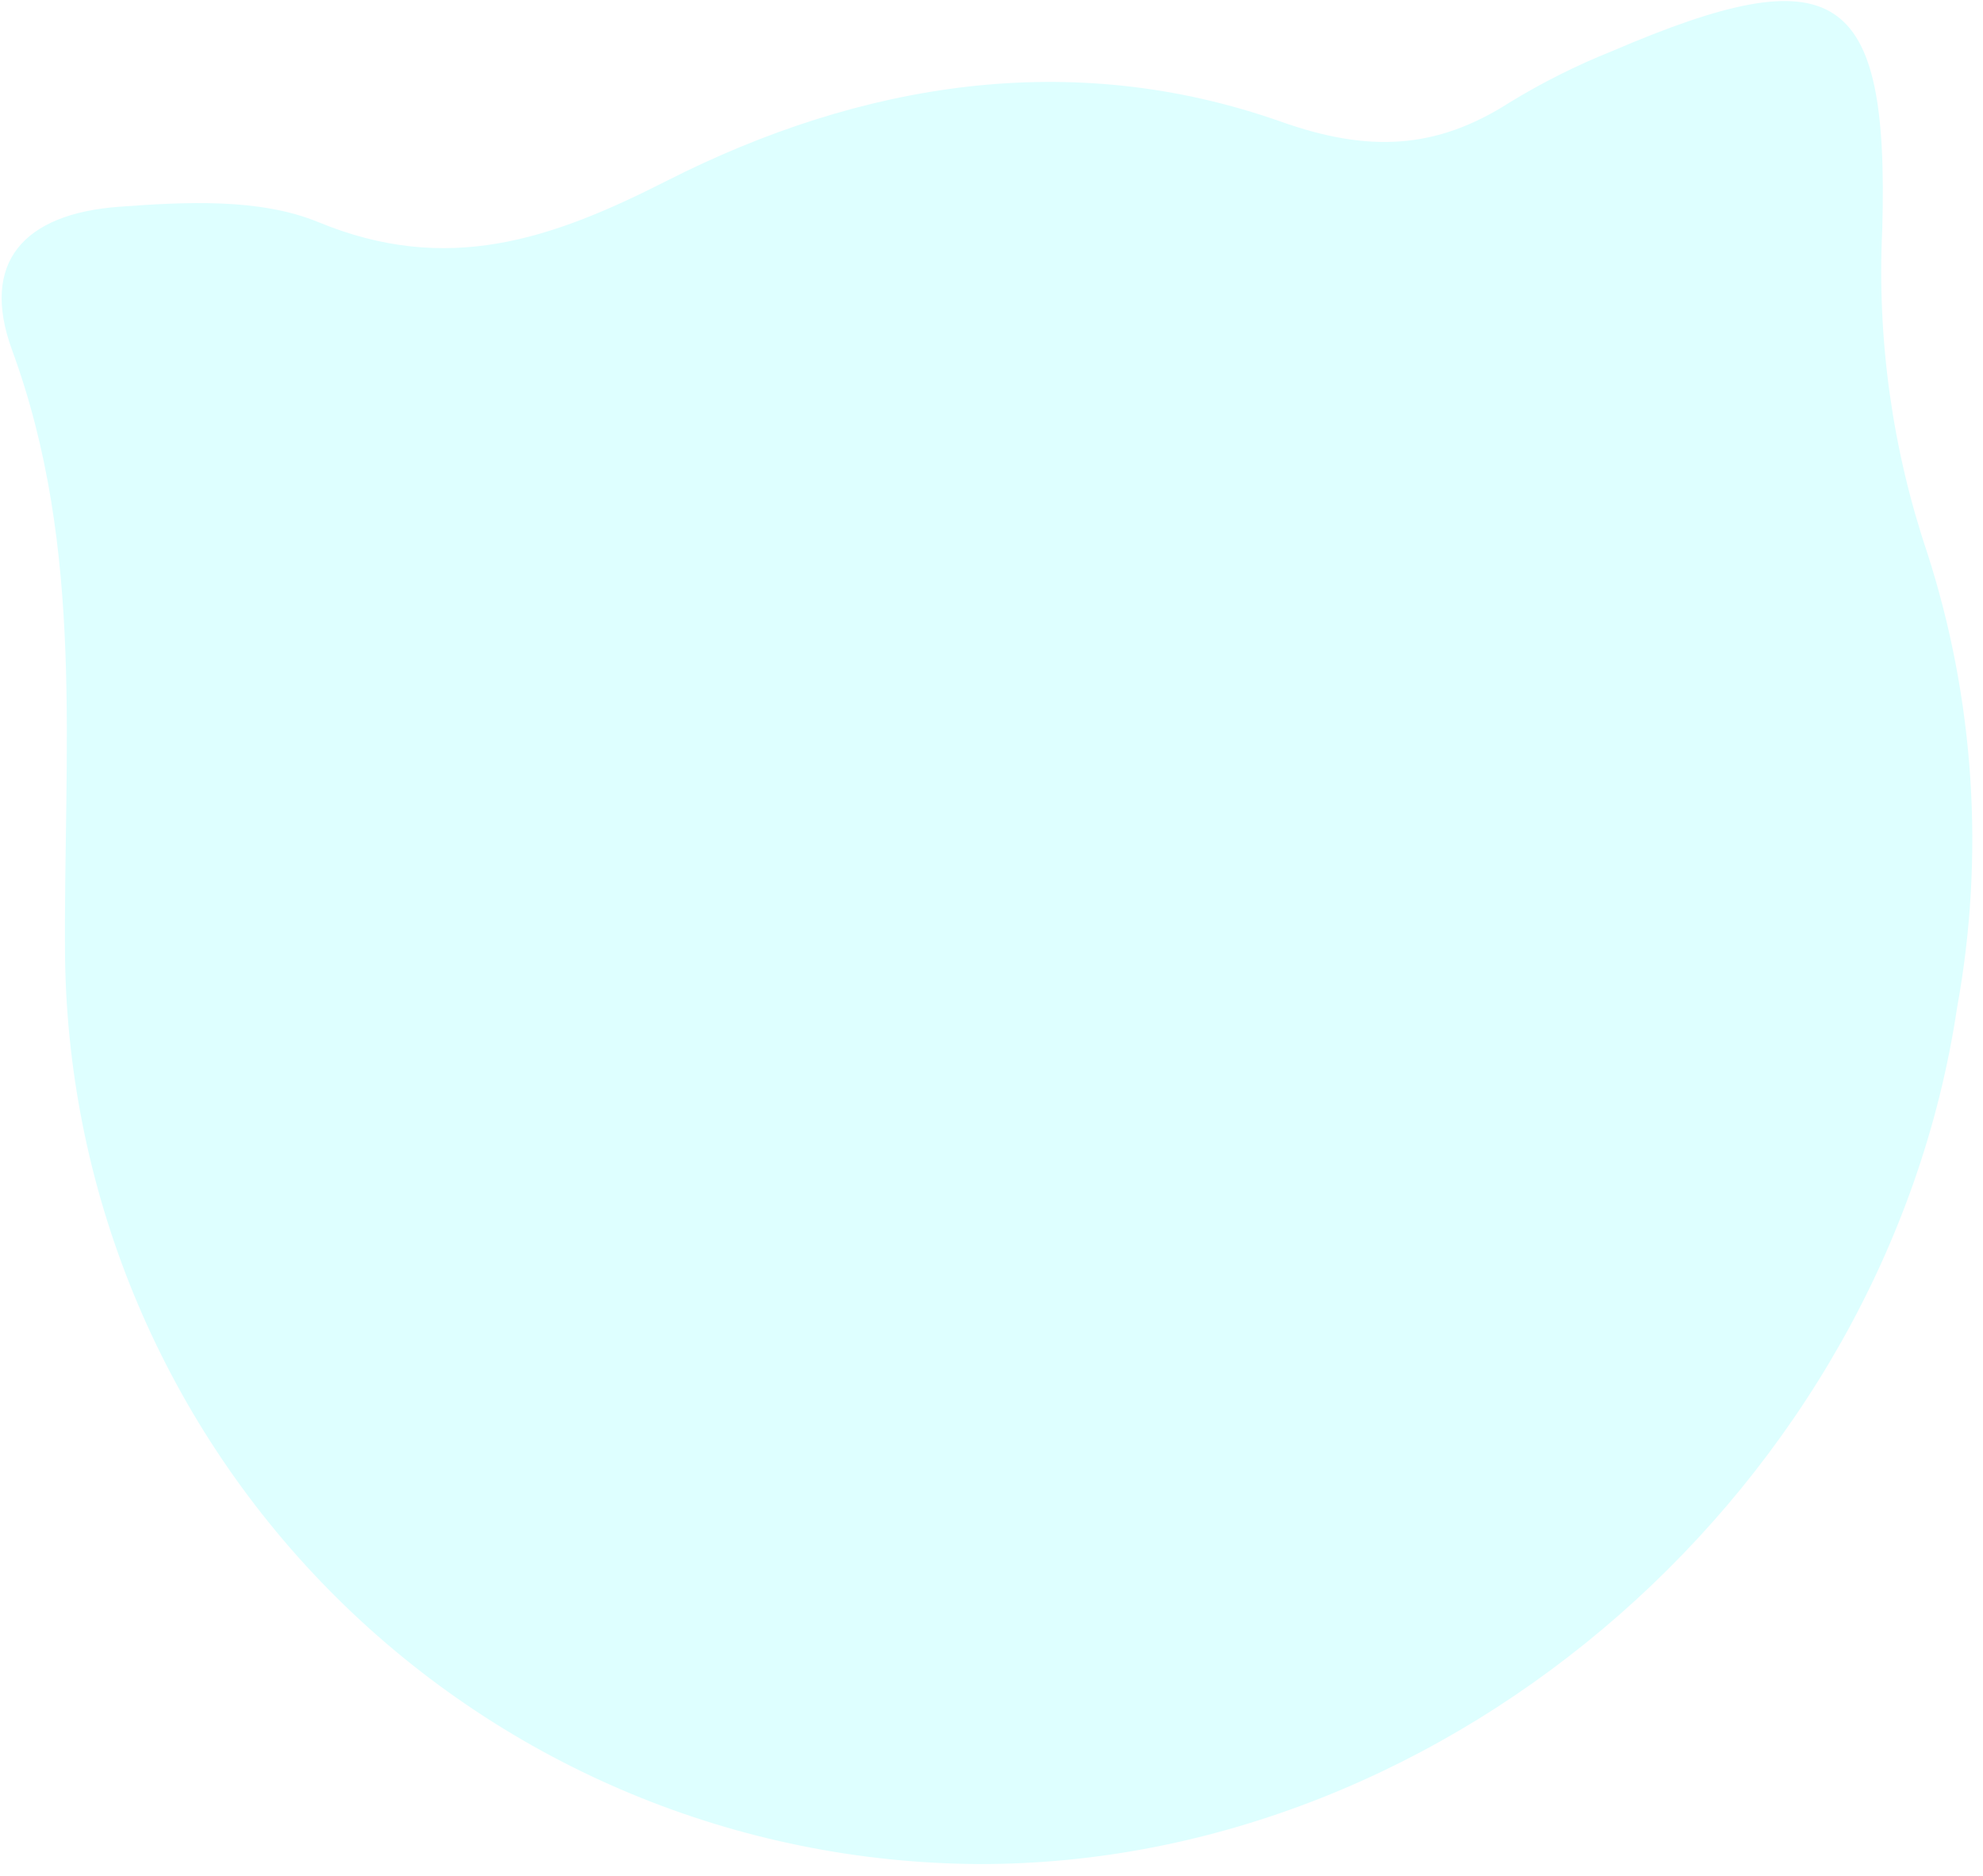
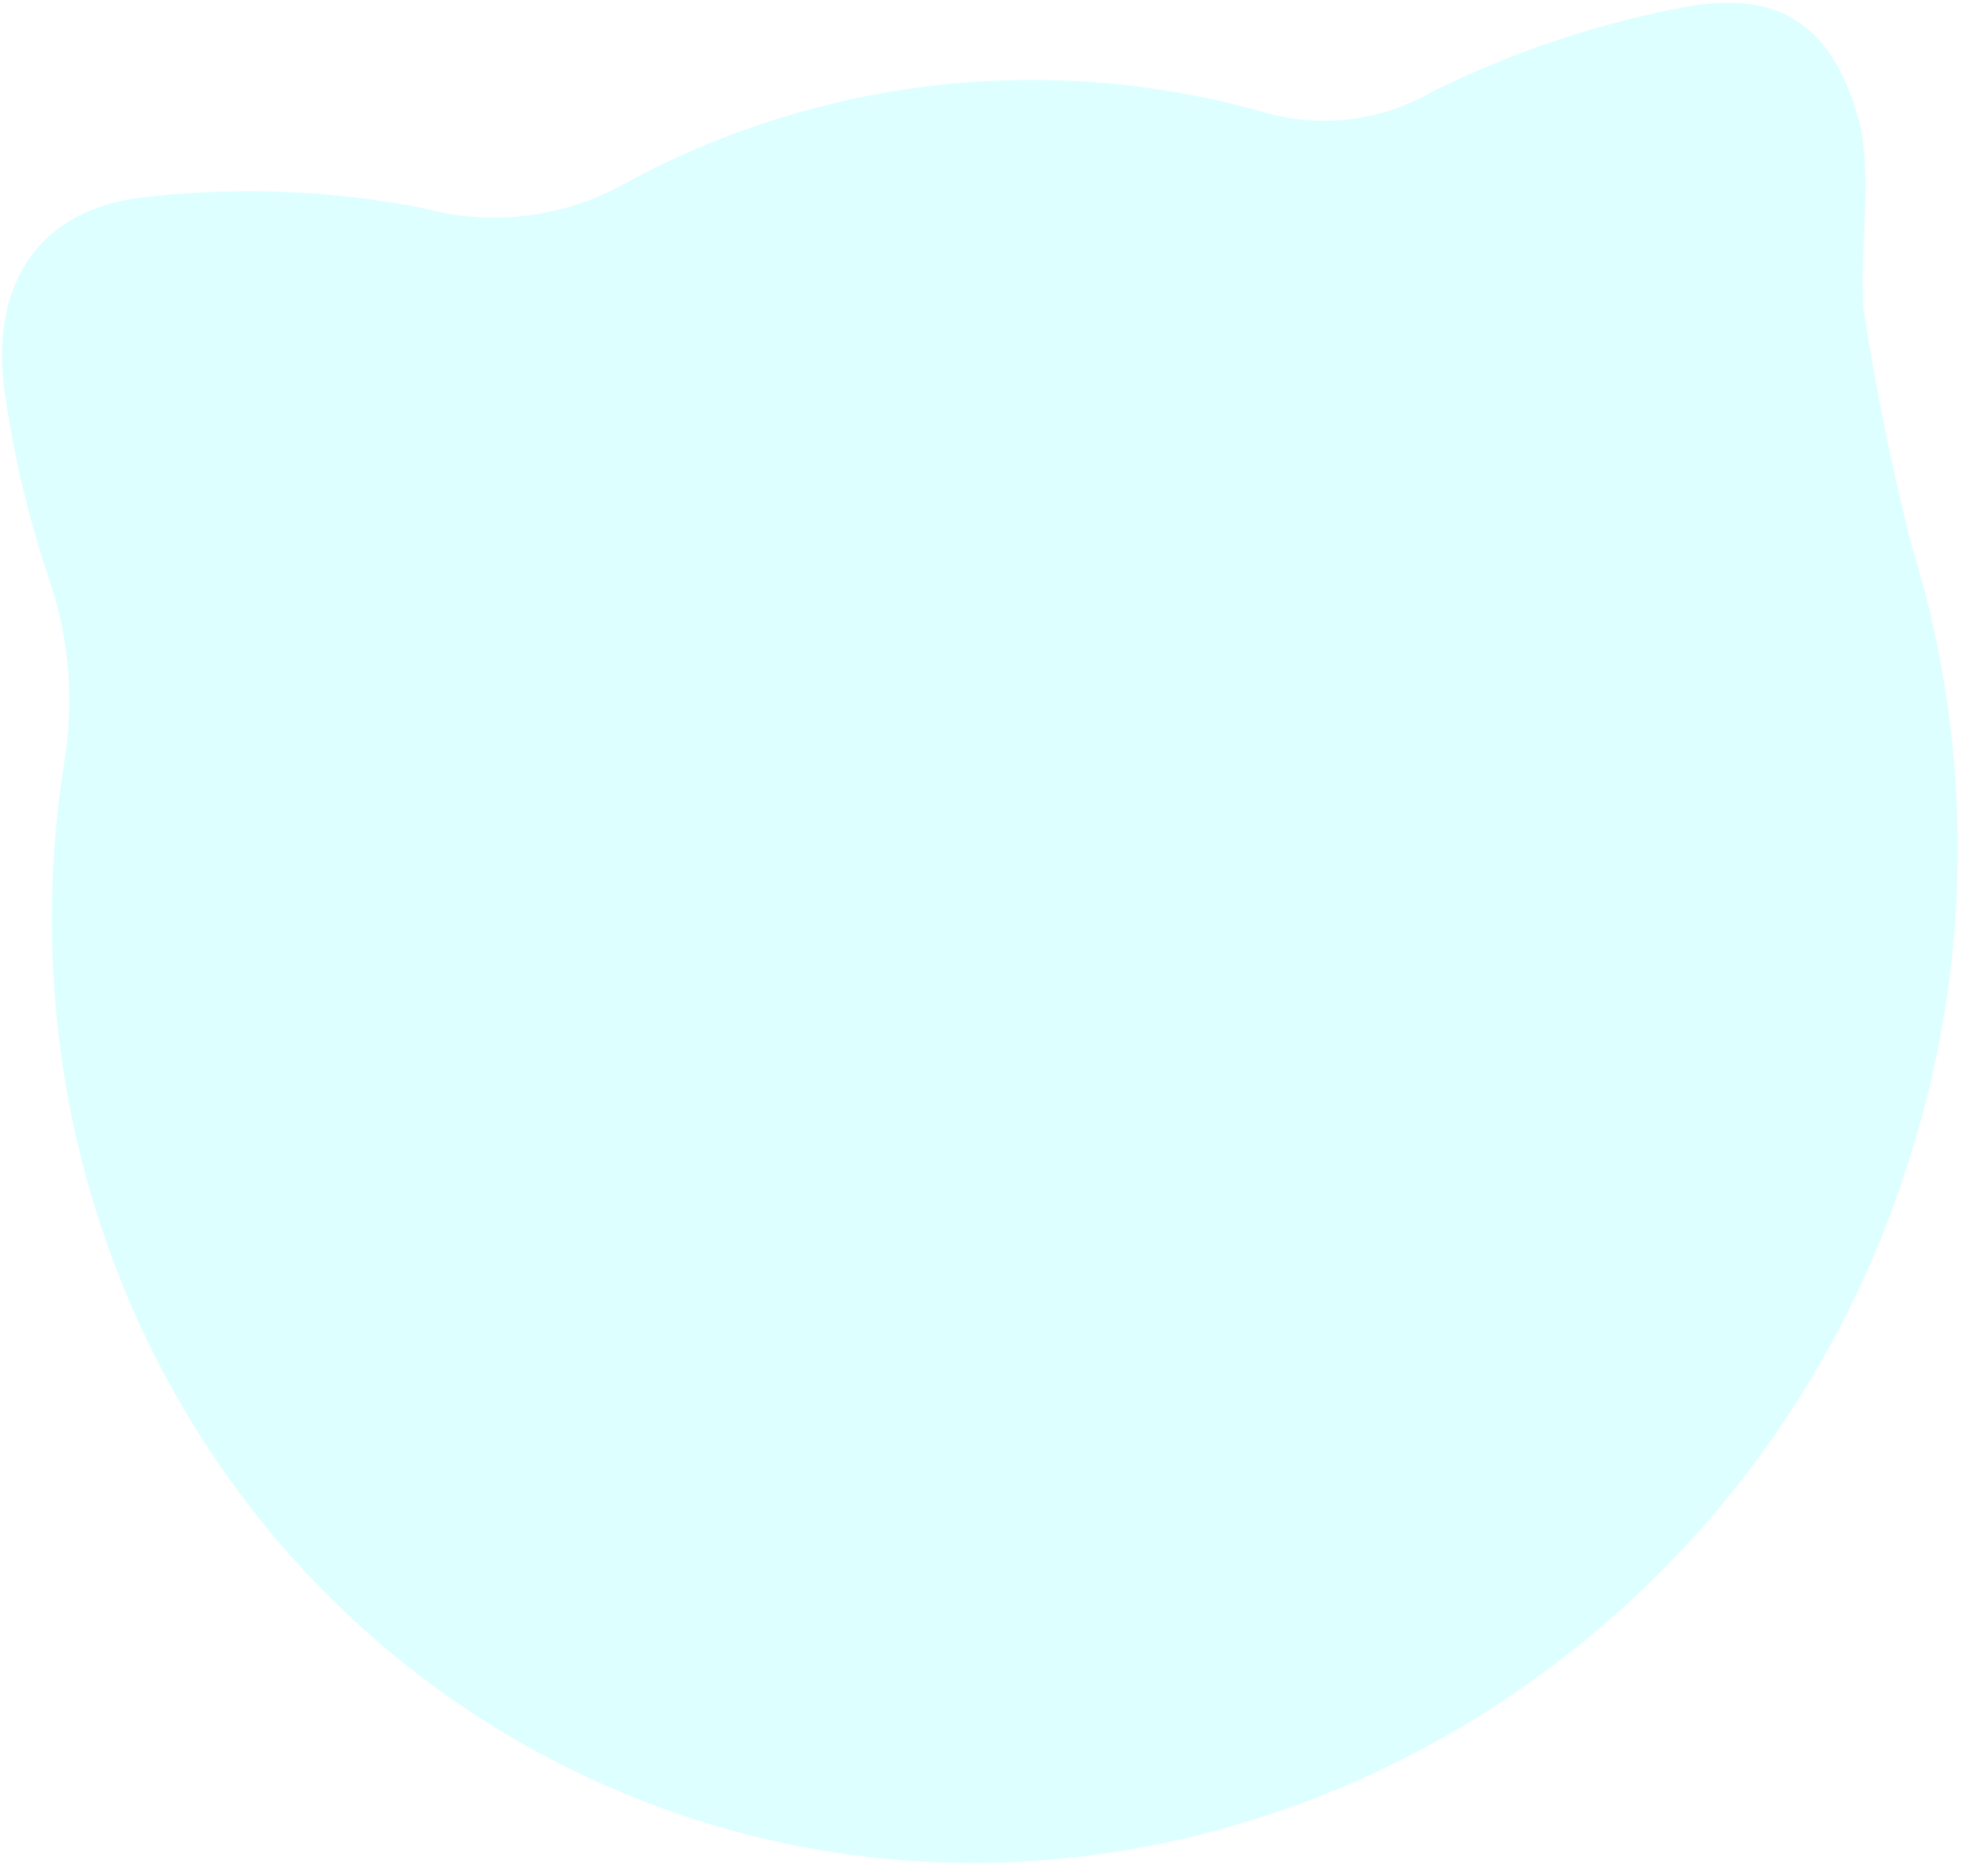
- <svg xmlns="http://www.w3.org/2000/svg" width="92" height="87" viewBox="0 0 92 87" fill="none">
-   <path d="M45.416 86.477C67.41 86.53 87.492 68.858 90.797 46.751C92.084 39.711 91.609 32.462 89.415 25.65C87.79 20.822 87.081 15.732 87.326 10.643C87.648 -0.56 85.159 -2.075 74.804 2.366C73.15 3.027 71.555 3.826 70.036 4.755C66.618 6.943 63.485 7.079 59.438 5.647C49.706 2.211 39.929 3.826 30.955 8.378C25.55 11.127 20.733 12.773 14.749 10.297C12.025 9.183 8.596 9.366 5.538 9.591C1.085 9.913 -0.922 12.183 0.556 16.23C3.965 25.509 2.934 34.889 3.018 44.44C3.17 55.606 7.697 66.266 15.626 74.127C23.555 81.989 34.253 86.423 45.416 86.477V86.477Z" fill="#DEFFFF" />
+ <svg xmlns="http://www.w3.org/2000/svg" width="104" height="99" viewBox="0 0 104 99" fill="none">
+   <path d="M51.089 93.804C73.68 93.859 94.306 75.708 97.701 53C99.023 45.769 98.535 38.323 96.282 31.326C94.612 26.367 93.884 21.139 94.136 15.912C94.467 4.405 91.911 2.849 81.274 7.41C79.576 8.089 77.938 8.91 76.377 9.864C72.866 12.111 69.648 12.252 65.491 10.78C55.495 7.251 45.452 8.91 36.235 13.585C30.683 16.409 25.736 18.1 19.589 15.556C16.791 14.412 13.269 14.6 10.128 14.831C5.554 15.162 3.493 17.494 5.011 21.65C8.512 31.182 7.453 40.816 7.539 50.626C7.696 62.096 12.346 73.045 20.49 81.12C28.634 89.195 39.622 93.749 51.089 93.804V93.804Z" fill="#DEFFFF" />
+   <path d="M98.33 16.301C98.114 13.12 98.785 9.723 98.153 6.598C96.828 1.571 94.162 -0.535 89.103 0.332C84.409 1.198 79.859 2.713 75.583 4.834C74.25 5.608 72.774 6.104 71.243 6.291C69.713 6.478 68.161 6.352 66.681 5.922C55.312 2.696 43.13 4.087 32.779 9.791C29.596 11.509 25.874 11.94 22.383 10.995C17.48 10.026 12.455 9.833 7.492 10.422C2.157 11.063 -0.385 14.801 0.18 20.214C0.663 23.844 1.506 27.417 2.696 30.88C3.669 33.892 3.906 37.092 3.39 40.214C-0.498 64.847 13.21 88.053 35.935 95.782C62.176 104.697 91.513 89.365 100.495 61.941C104.101 51.229 104.239 39.654 100.887 28.86C99.826 24.719 98.972 20.527 98.33 16.301ZM51.268 93.59C39.796 93.535 28.804 88.977 20.659 80.896C12.514 72.814 7.867 61.857 7.718 50.382C7.663 40.602 8.691 30.968 5.19 21.406C3.641 17.249 5.733 14.918 10.307 14.587C13.448 14.355 16.971 14.168 19.768 15.312C25.884 17.856 30.863 16.165 36.414 13.341C45.631 8.711 55.674 7.007 65.67 10.536C69.827 12.038 73.045 11.867 76.556 9.619C78.134 8.689 79.788 7.894 81.5 7.242C92.151 2.68 94.692 4.237 94.361 15.744C94.109 20.971 94.838 26.198 96.507 31.157C98.761 38.154 99.248 45.6 97.927 52.831C94.486 75.493 73.859 93.645 51.268 93.59Z" fill="#DEFFFF" />
+   <path d="M51.089 93.804C73.68 93.859 94.306 75.708 97.701 53C99.023 45.769 98.535 38.323 96.282 31.326C94.612 26.367 93.884 21.139 94.136 15.912C94.467 4.405 91.911 2.849 81.274 7.41C79.576 8.089 77.938 8.91 76.377 9.864C72.866 12.111 69.648 12.252 65.491 10.78C55.495 7.251 45.452 8.91 36.235 13.585C30.683 16.409 25.736 18.1 19.589 15.556C16.791 14.412 13.269 14.6 10.128 14.831C5.554 15.162 3.493 17.494 5.011 21.65C8.512 31.182 7.453 40.816 7.539 50.626C7.696 62.096 12.346 73.045 20.49 81.12C28.634 89.195 39.622 93.749 51.089 93.804V93.804Z" fill="#DEFFFF" stroke="#DEFFFF" stroke-width="3" />
</svg>
